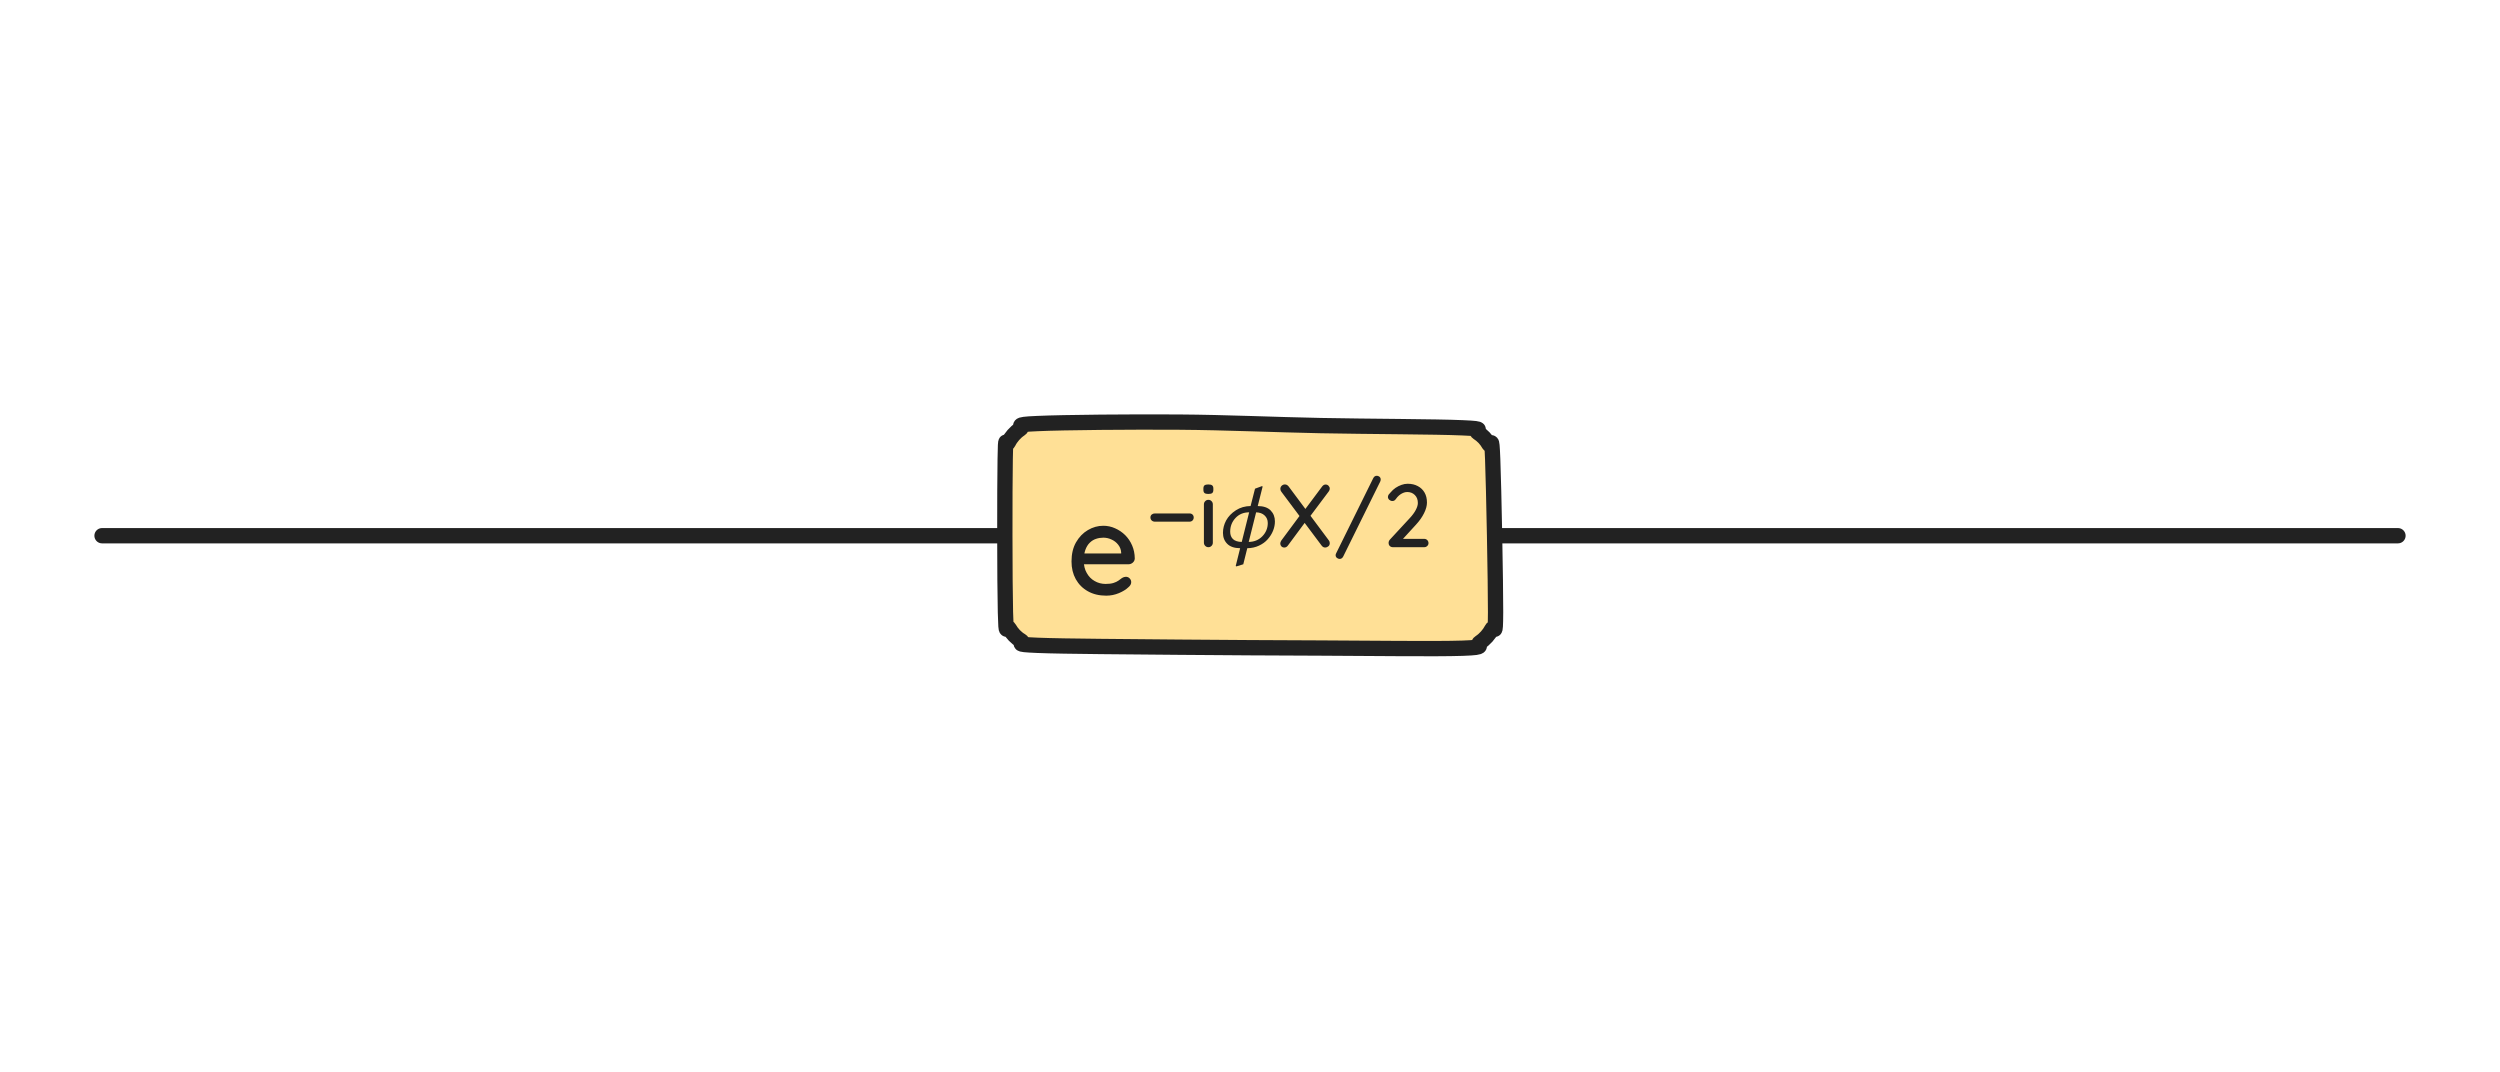
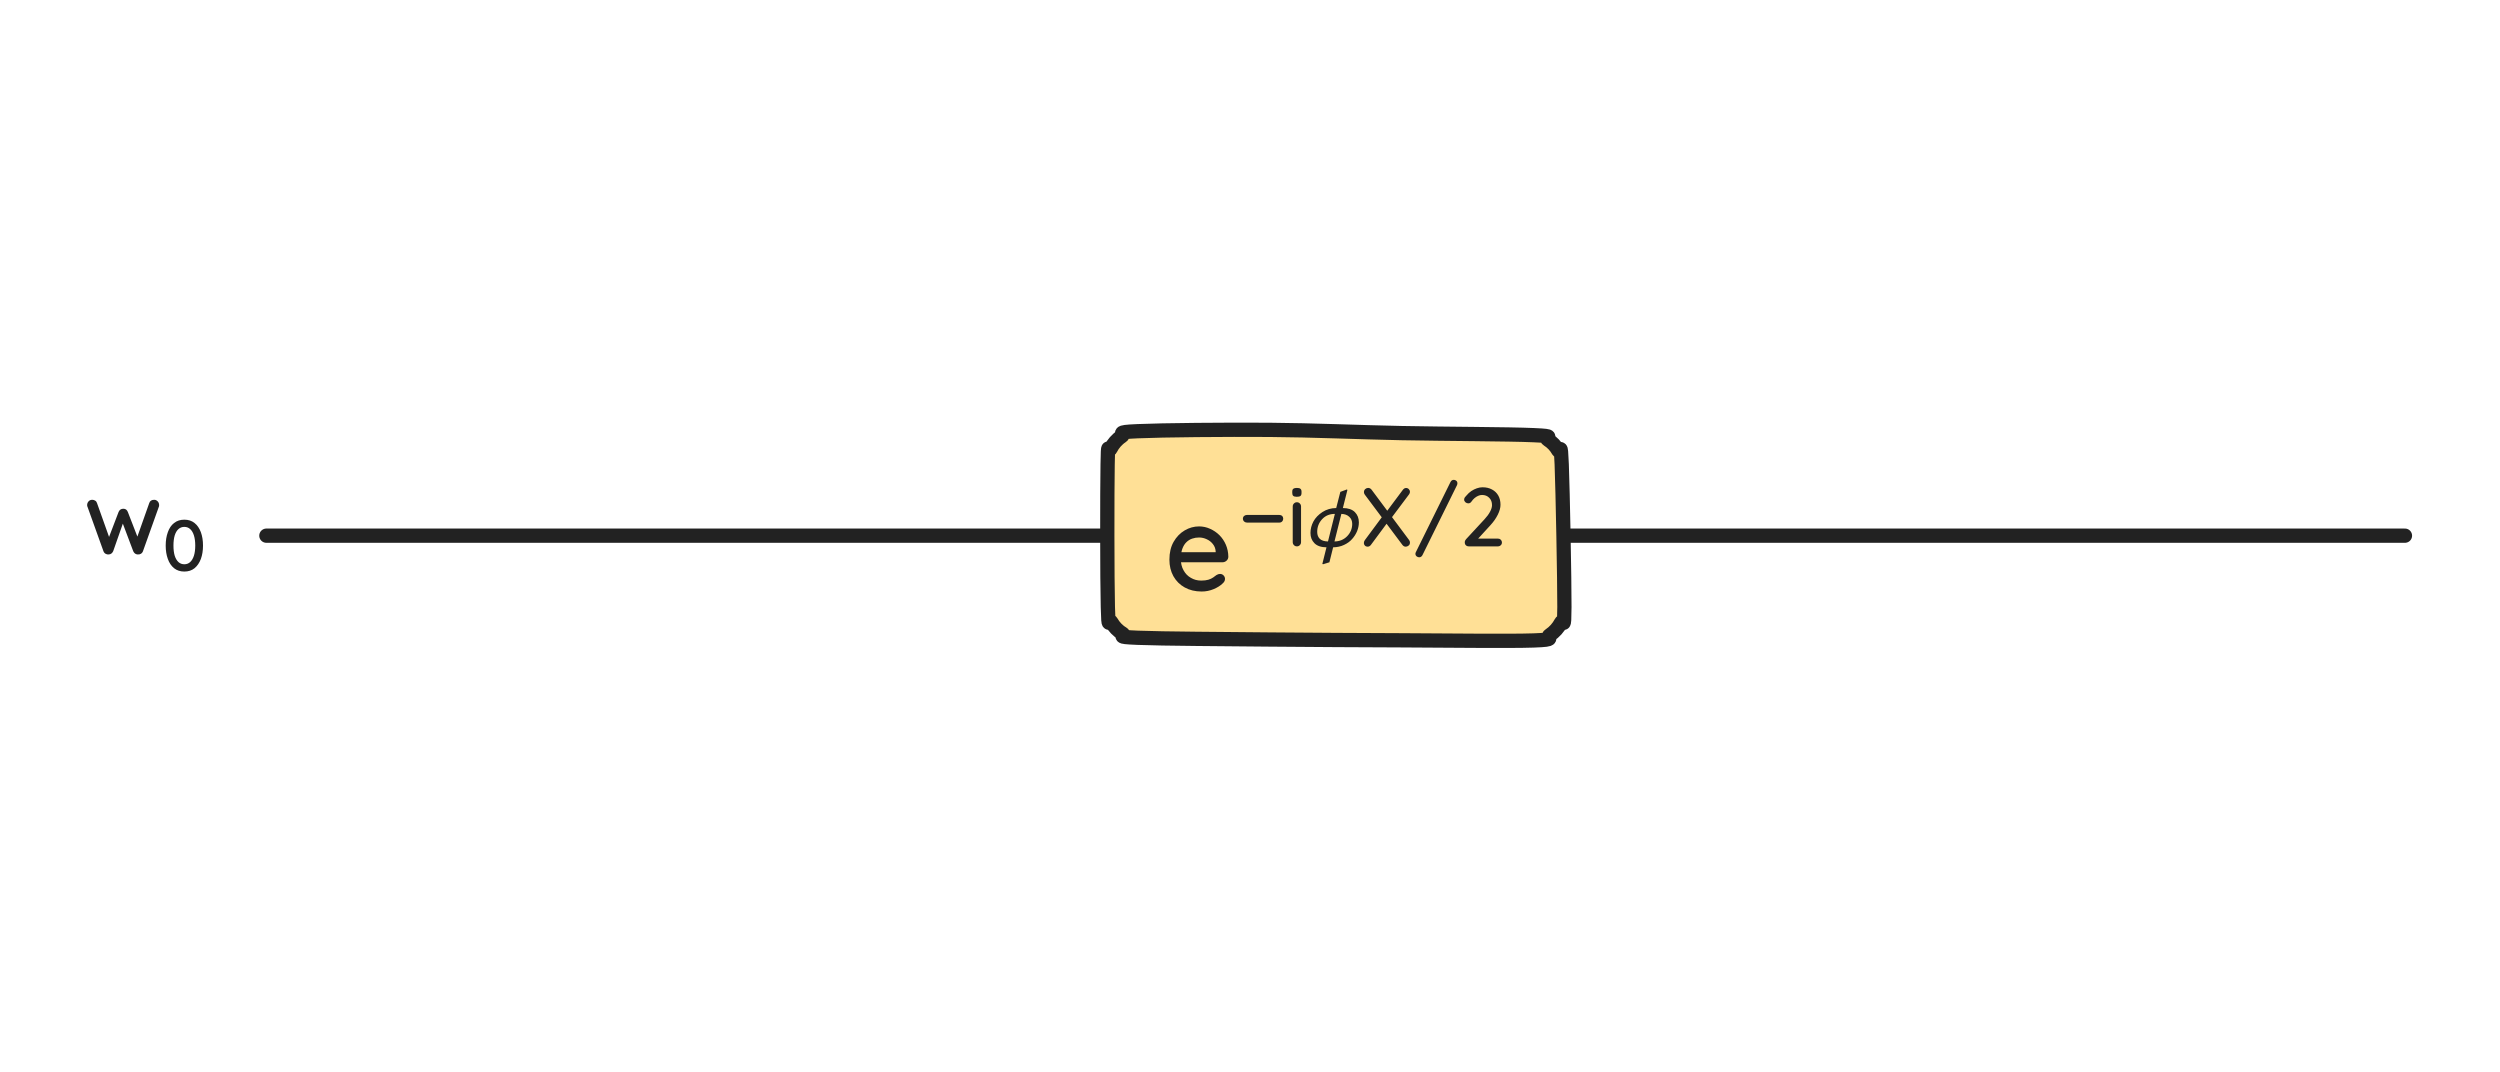
- <svg xmlns="http://www.w3.org/2000/svg" viewBox="-12 -63 294 126" width="294" height="126">
+ <svg xmlns="http://www.w3.org/2000/svg" viewBox="-33.63 -67.63 315.63 135.27" width="315.63" height="135.27">
  <g stroke-linecap="round" stroke-linejoin="round">
    <path d="M0,0C2.25,0 9,0 13.5,0C18,0 22.5,0 27,0C31.5,0 36,0 40.5,0C45,0 49.5,0 54,0C58.5,0 63,0 67.5,0C72,0 76.5,0 81,0C85.5,0 90,0 94.5,0C99,0 103.5,0 108,0C112.5,0 117,0 121.5,0C126,0 130.5,0 135,0C139.5,0 144,0 148.5,0C153,0 157.5,0 162,0C166.5,0 171,0 175.5,0C180,0 184.5,0 189,0C193.5,0 198,0 202.5,0C207,0 211.5,0 216,0C220.5,0 225,0 229.5,0C234,0 238.5,0 243,0C247.5,0 252,0 256.5,0C261,0 267.75,0 270,0" fill="none" stroke="#222222" stroke-width="1.8" />
    <path d="M161.79,-12.13C162.31,-11.81 162.79,-11.31 163.08,-10.78C163.37,-10.26 163.41,-12.3 163.54,-9C163.67,-5.7 163.89,5.67 163.88,9C163.86,12.33 163.75,10.4 163.44,10.99C163.13,11.59 162.61,12.18 162.04,12.55C161.46,12.93 163.11,13.12 159.99,13.23C156.87,13.34 148.88,13.23 143.33,13.21C137.78,13.19 132.22,13.16 126.67,13.11C121.12,13.05 113.11,13.02 110.01,12.89C106.91,12.76 108.63,12.68 108.08,12.35C107.52,12.03 107,11.48 106.69,10.92C106.38,10.36 106.32,12.32 106.24,9C106.15,5.68 106.15,-5.67 106.21,-9C106.26,-12.33 106.3,-10.39 106.59,-10.98C106.88,-11.57 107.4,-12.17 107.97,-12.54C108.54,-12.91 106.9,-13.06 110.01,-13.19C113.13,-13.33 121.12,-13.4 126.67,-13.36C132.22,-13.32 137.78,-13.06 143.33,-12.95C148.88,-12.84 156.91,-12.83 159.99,-12.69C163.06,-12.56 161.28,-12.45 161.79,-12.13Z" fill="#FFE096" stroke="#222222" stroke-width="1.8" />
    <path d="M118.09,7.05Q116.85,7.05 115.93,6.53Q115.02,6.02 114.51,5.11Q114.01,4.2 114.01,3.03Q114.01,1.71 114.54,0.78Q115.08,-0.16 115.93,-0.66Q116.79,-1.17 117.75,-1.17Q118.48,-1.17 119.14,-0.87Q119.8,-0.58 120.32,-0.07Q120.84,0.45 121.14,1.15Q121.44,1.85 121.45,2.67Q121.44,2.97 121.21,3.17Q120.99,3.36 120.69,3.36L114.85,3.36L114.49,2.09L120.13,2.09L119.85,2.36L119.85,1.98Q119.82,1.46 119.5,1.06Q119.19,0.66 118.72,0.45Q118.26,0.23 117.75,0.23Q117.3,0.23 116.89,0.37Q116.47,0.51 116.15,0.83Q115.83,1.14 115.64,1.66Q115.45,2.18 115.45,2.94Q115.45,3.77 115.8,4.38Q116.14,5 116.73,5.33Q117.31,5.67 118.02,5.67Q118.57,5.67 118.93,5.56Q119.29,5.45 119.53,5.28Q119.77,5.12 119.95,4.97Q120.18,4.83 120.4,4.83Q120.67,4.83 120.85,5.02Q121.03,5.21 121.03,5.46Q121.03,5.79 120.7,6.06Q120.3,6.45 119.59,6.75Q118.87,7.05 118.09,7.05ZM123.82,-1.65Q123.6,-1.65 123.44,-1.79Q123.29,-1.94 123.29,-2.15Q123.29,-2.35 123.44,-2.49Q123.6,-2.62 123.82,-2.62L127.87,-2.62Q128.1,-2.62 128.24,-2.49Q128.38,-2.35 128.38,-2.14Q128.38,-1.94 128.24,-1.79Q128.1,-1.65 127.87,-1.65L123.82,-1.65ZM130.63,0.81Q130.63,1.04 130.48,1.19Q130.33,1.35 130.11,1.35Q129.88,1.35 129.73,1.19Q129.58,1.04 129.58,0.81L129.58,-3.68Q129.58,-3.91 129.73,-4.06Q129.88,-4.22 130.11,-4.22Q130.33,-4.22 130.48,-4.06Q130.63,-3.91 130.63,-3.68L130.63,0.81ZM130.09,-4.91Q129.79,-4.91 129.65,-5.02Q129.52,-5.13 129.52,-5.39L129.52,-5.56Q129.52,-5.82 129.66,-5.93Q129.81,-6.03 130.1,-6.03Q130.42,-6.03 130.55,-5.92Q130.69,-5.81 130.69,-5.56L130.69,-5.39Q130.69,-5.12 130.55,-5.01Q130.41,-4.91 130.09,-4.91ZM136.48,-5.76L135.91,-3.49Q136.93,-3.48 137.43,-2.97Q137.93,-2.46 137.93,-1.68Q137.93,-1.13 137.71,-0.58Q137.49,-0.04 137.08,0.42Q136.68,0.88 136.05,1.17Q135.43,1.46 134.68,1.47L134.21,3.36L133.4,3.61L133.32,3.56L133.84,1.47Q132.82,1.46 132.32,0.95Q131.82,0.45 131.82,-0.34Q131.82,-1.09 132.19,-1.79Q132.57,-2.49 133.34,-2.99Q134.1,-3.48 135.07,-3.49L135.59,-5.53L136.43,-5.84L136.48,-5.76ZM135.72,-2.75L134.85,0.73Q135.81,0.72 136.45,0.07Q137.09,-0.59 137.09,-1.49Q137.09,-2.04 136.72,-2.38Q136.36,-2.73 135.72,-2.75ZM134.03,0.73L134.9,-2.75Q133.91,-2.75 133.29,-2.08Q132.67,-1.41 132.67,-0.48Q132.67,0.08 133,0.4Q133.34,0.72 134.03,0.73ZM143.89,-6.02Q144.1,-6.02 144.24,-5.87Q144.38,-5.72 144.38,-5.54Q144.38,-5.37 144.27,-5.22L142.06,-2.27L141.47,-3.09L143.47,-5.77Q143.65,-6.02 143.89,-6.02ZM139.1,-6.03Q139.35,-6.03 139.53,-5.81L144.27,0.55Q144.38,0.69 144.38,0.87Q144.38,1.12 144.21,1.25Q144.03,1.39 143.85,1.39Q143.6,1.39 143.43,1.17L138.68,-5.18Q138.57,-5.33 138.57,-5.5Q138.57,-5.73 138.73,-5.88Q138.9,-6.03 139.1,-6.03ZM139.03,1.39Q138.83,1.39 138.69,1.25Q138.56,1.11 138.56,0.93Q138.56,0.75 138.68,0.57L140.91,-2.44L141.49,-1.59L139.46,1.15Q139.29,1.39 139.03,1.39ZM145.54,2.73Q145.38,2.73 145.22,2.61Q145.07,2.48 145.07,2.29Q145.07,2.18 145.13,2.07L149.49,-6.76Q149.56,-6.9 149.67,-6.98Q149.78,-7.05 149.92,-7.05Q150.07,-7.05 150.22,-6.94Q150.37,-6.82 150.37,-6.61Q150.37,-6.5 150.32,-6.38L145.96,2.45Q145.89,2.59 145.78,2.66Q145.68,2.73 145.54,2.73ZM155.49,0.37Q155.7,0.37 155.84,0.51Q155.99,0.66 155.99,0.87Q155.99,1.08 155.84,1.21Q155.7,1.35 155.49,1.35L151.81,1.35Q151.58,1.35 151.44,1.21Q151.3,1.08 151.3,0.84Q151.3,0.63 151.45,0.46L153.79,-2.07Q154.24,-2.55 154.49,-3.02Q154.74,-3.49 154.74,-3.85Q154.74,-4.43 154.39,-4.78Q154.04,-5.14 153.48,-5.14Q153.24,-5.14 152.99,-5.03Q152.74,-4.92 152.53,-4.74Q152.31,-4.55 152.15,-4.31Q152.05,-4.17 151.94,-4.12Q151.84,-4.08 151.74,-4.08Q151.55,-4.08 151.38,-4.22Q151.22,-4.37 151.22,-4.55Q151.22,-4.7 151.31,-4.84Q151.41,-4.97 151.56,-5.12Q151.79,-5.4 152.12,-5.63Q152.45,-5.85 152.82,-5.98Q153.18,-6.11 153.54,-6.11Q154.23,-6.11 154.74,-5.83Q155.25,-5.56 155.53,-5.07Q155.81,-4.58 155.81,-3.9Q155.81,-3.33 155.47,-2.65Q155.13,-1.96 154.52,-1.3L152.89,0.48L152.77,0.37L155.49,0.37Z" fill="#222222" stroke="none" />
+     <path d="M-14.16,-4.53Q-13.92,-4.53 -13.73,-4.34Q-13.54,-4.15 -13.54,-3.85Q-13.54,-3.79 -13.55,-3.72Q-13.56,-3.66 -13.59,-3.61L-15.58,1.96Q-15.66,2.18 -15.85,2.29Q-16.05,2.4 -16.26,2.37Q-16.63,2.35 -16.81,1.96L-18.28,-1.94L-17.98,-1.92L-19.34,1.96Q-19.52,2.35 -19.9,2.37Q-20.09,2.4 -20.29,2.29Q-20.49,2.18 -20.57,1.96L-22.57,-3.61Q-22.63,-3.72 -22.63,-3.85Q-22.63,-4.13 -22.45,-4.33Q-22.27,-4.53 -21.98,-4.53Q-21.77,-4.53 -21.61,-4.42Q-21.44,-4.32 -21.38,-4.11L-19.71,0.58L-20.01,0.55L-18.66,-2.99Q-18.49,-3.4 -18.06,-3.4Q-17.83,-3.4 -17.7,-3.29Q-17.57,-3.19 -17.49,-2.99L-16.11,0.57L-16.46,0.61L-14.79,-4.11Q-14.66,-4.53 -14.16,-4.53ZM-10.36,4.53Q-11.12,4.53 -11.65,4.11Q-12.18,3.68 -12.44,2.94Q-12.71,2.2 -12.71,1.25Q-12.71,0.3 -12.44,-0.44Q-12.18,-1.19 -11.65,-1.6Q-11.12,-2.02 -10.36,-2.02Q-9.59,-2.02 -9.07,-1.6Q-8.55,-1.19 -8.27,-0.44Q-8,0.3 -8,1.25Q-8,2.2 -8.27,2.94Q-8.55,3.68 -9.07,4.11Q-9.59,4.53 -10.36,4.53ZM-10.36,3.61Q-9.93,3.61 -9.63,3.34Q-9.32,3.06 -9.15,2.54Q-8.98,2.01 -8.98,1.25Q-8.98,0.49 -9.15,-0.04Q-9.32,-0.57 -9.63,-0.84Q-9.93,-1.11 -10.36,-1.11Q-10.78,-1.11 -11.09,-0.84Q-11.4,-0.57 -11.57,-0.04Q-11.73,0.49 -11.73,1.25Q-11.73,2.01 -11.57,2.54Q-11.4,3.06 -11.09,3.34Q-10.78,3.61 -10.36,3.61Z" fill="#222222" stroke="none" />
  </g>
</svg>
